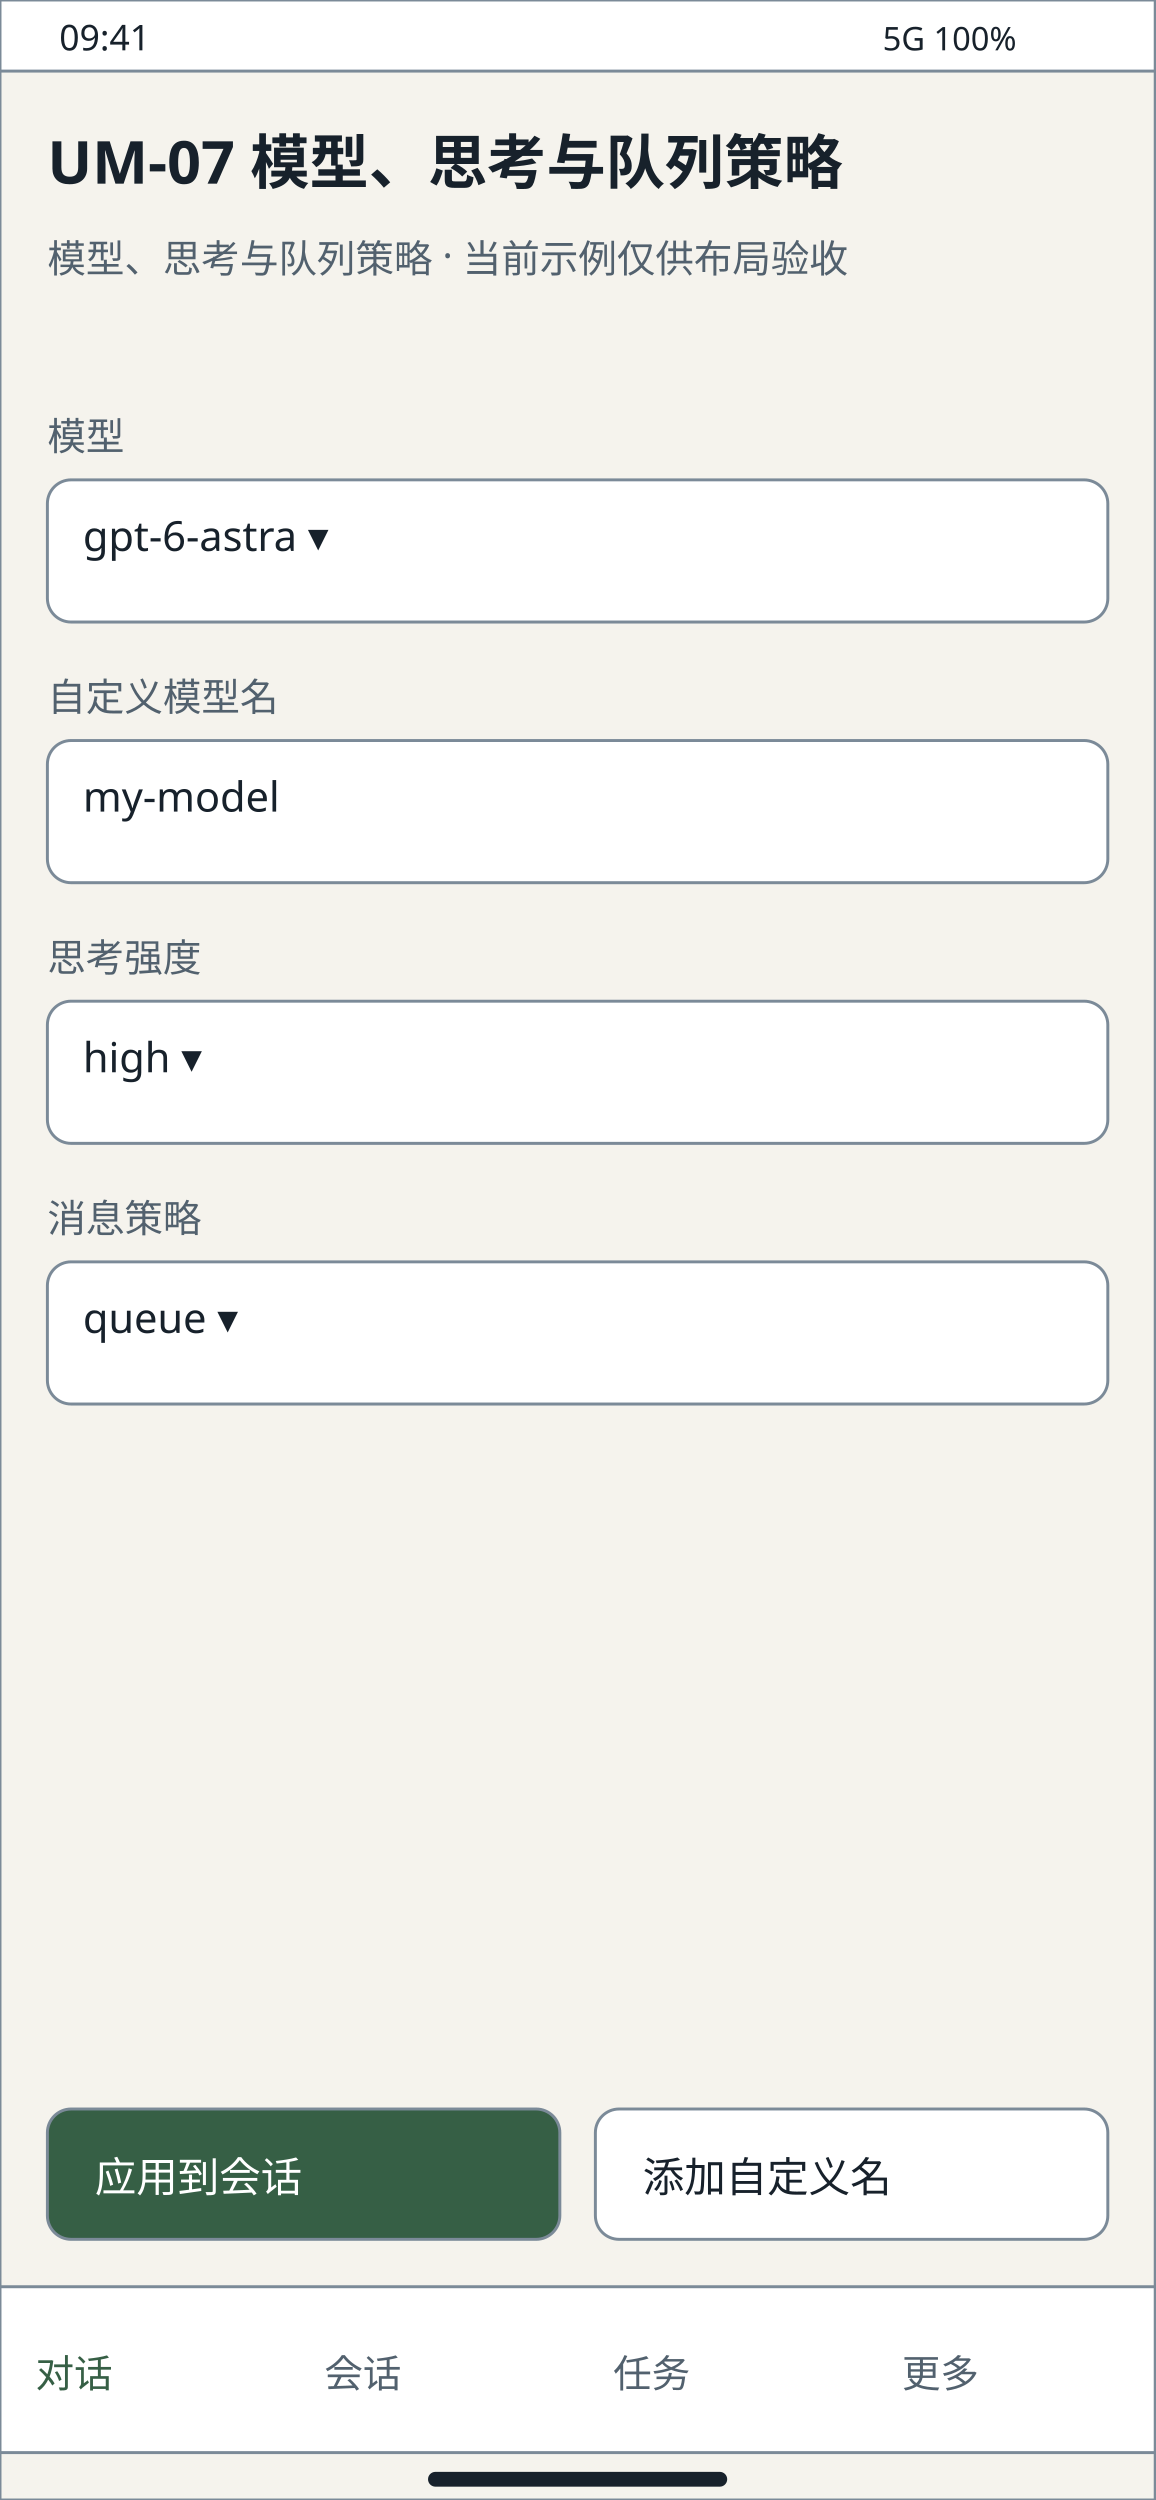
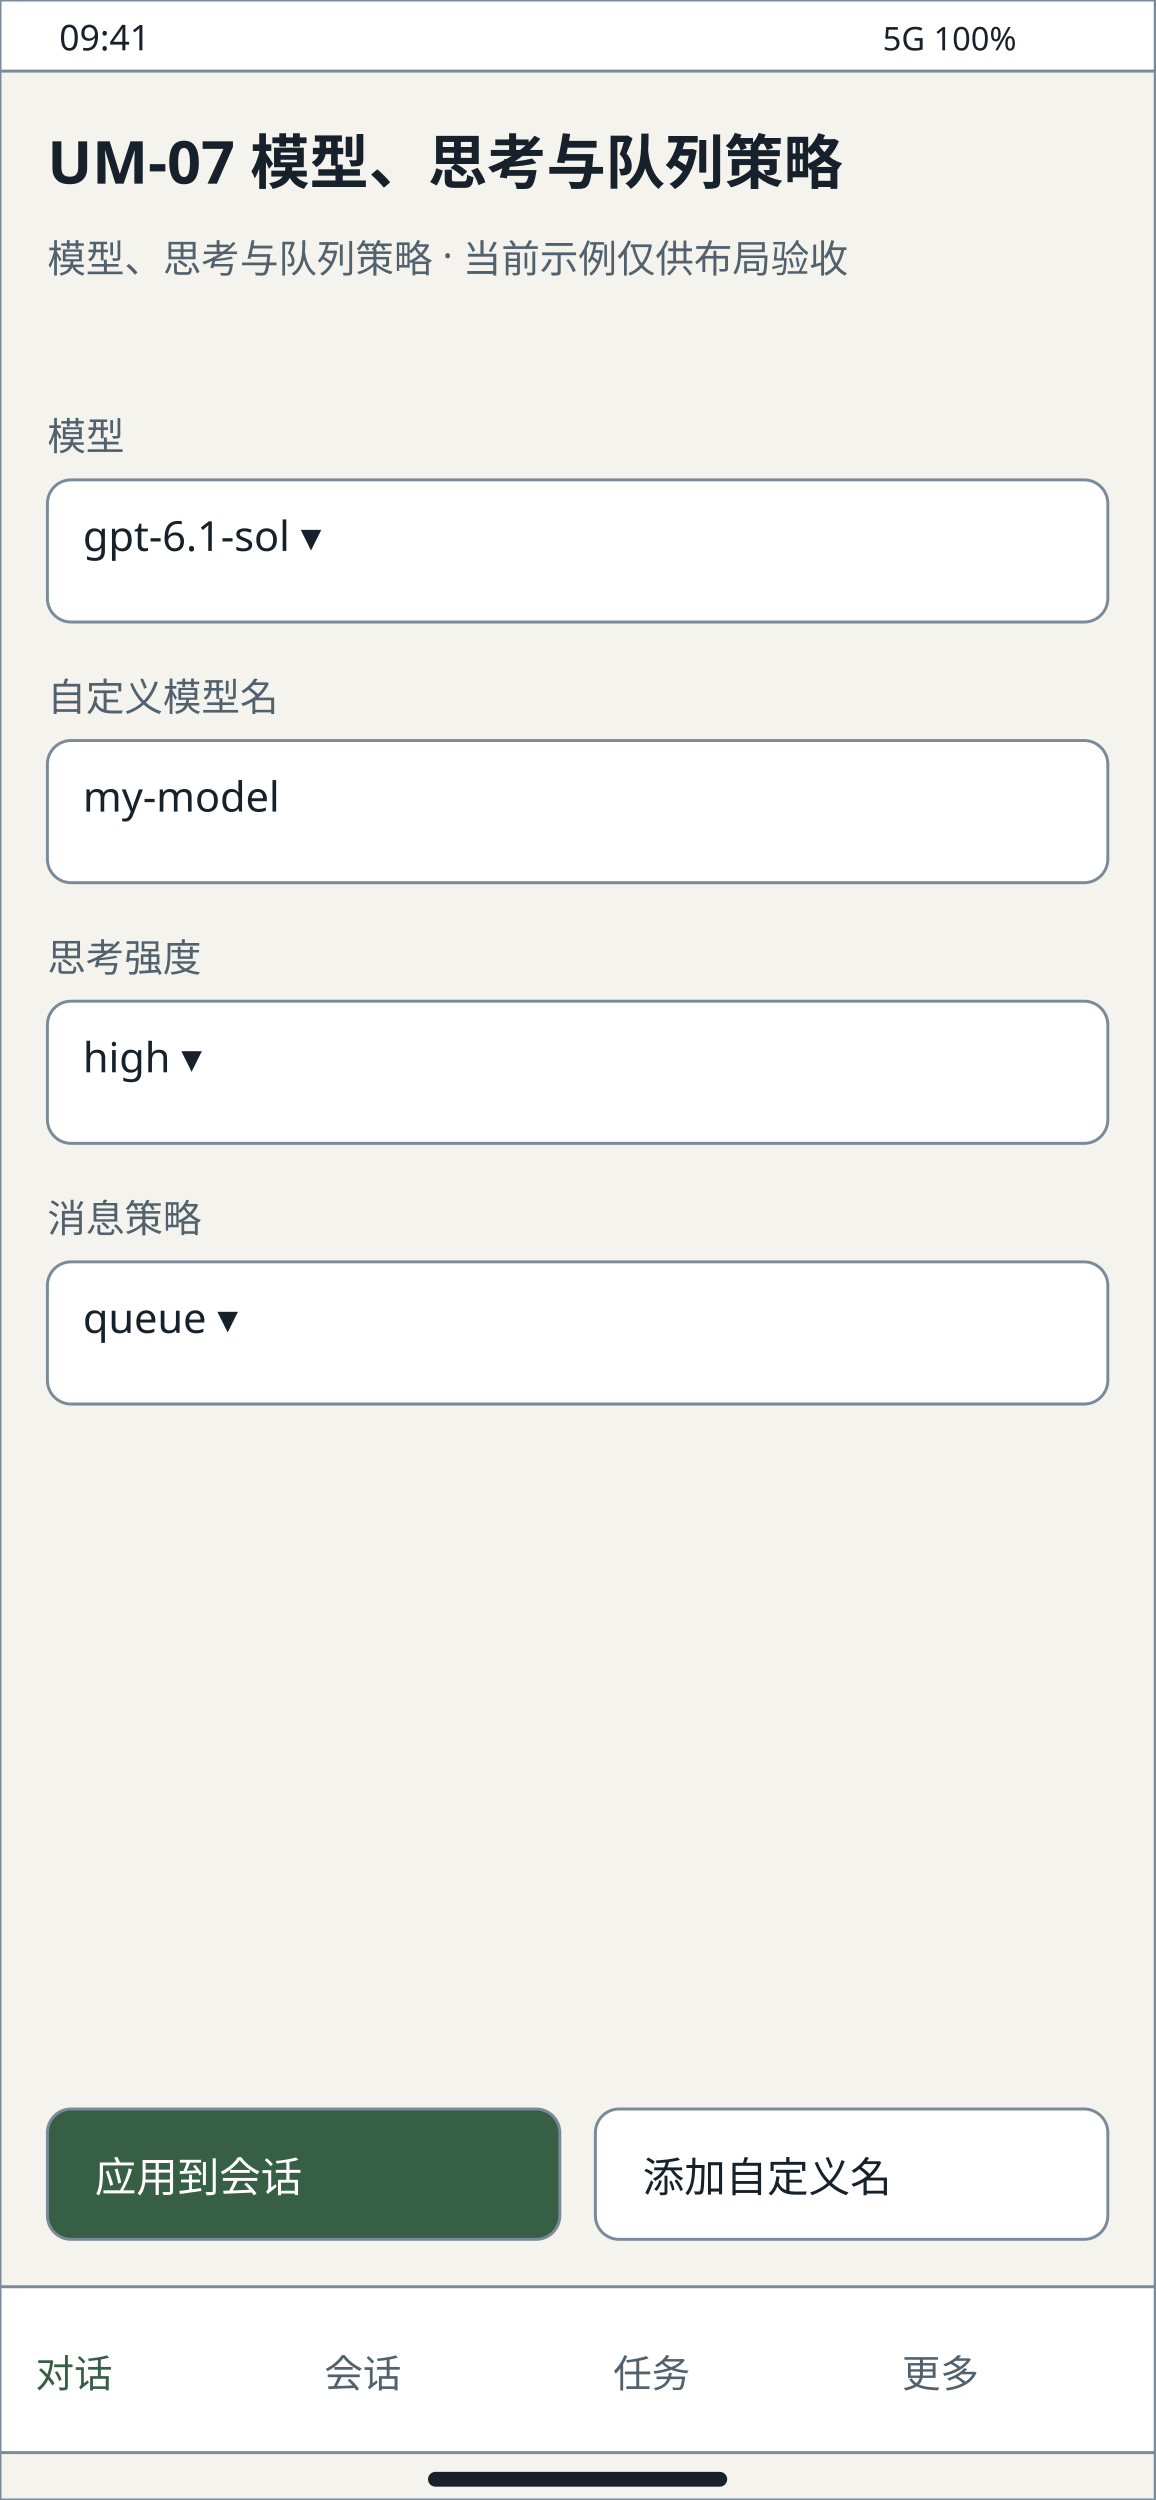
<svg xmlns="http://www.w3.org/2000/svg" width="390" height="844" viewBox="0 0 390 844" role="img">
  <style>text{font-family:"Microsoft YaHei","Segoe UI",sans-serif}</style>
  <rect x="0" y="0" width="390" height="844" rx="0" fill="#F5F3ED" stroke="#7B8A98" />
  <rect x="0" y="0" width="390" height="24" rx="0" fill="#FFFFFF" stroke="#7B8A98" />
  <text x="20" y="17" font-size="12" fill="#17212B" font-weight="400">09:41</text>
  <text x="298" y="17" font-size="11" fill="#17212B" font-weight="400">5G   100%</text>
  <text x="16" y="62" font-size="20" fill="#17212B" font-weight="600">UM-07 模型、思考与队列策略</text>
  <text x="16" y="92" font-size="13" fill="#52616E" font-weight="400">模型、思考与队列策略 · 当前示例仅供布局验收</text>
  <text x="16" y="152" font-size="13" fill="#52616E" font-weight="400">模型</text>
  <rect x="16" y="162" width="358" height="48" rx="8" fill="#FFFFFF" stroke="#7B8A98" />
-   <text x="28" y="186" font-size="14" fill="#17212B" font-weight="400">gpt-6-astra  ▾</text>
+   <text x="28" y="186" font-size="14" fill="#17212B" font-weight="400">gpt-6.1-sol  ▾</text>
  <text x="16" y="240" font-size="13" fill="#52616E" font-weight="400">自定义模型名</text>
  <rect x="16" y="250" width="358" height="48" rx="8" fill="#FFFFFF" stroke="#7B8A98" />
  <text x="28" y="274" font-size="14" fill="#17212B" font-weight="400">my-model</text>
  <text x="16" y="328" font-size="13" fill="#52616E" font-weight="400">思考强度</text>
  <rect x="16" y="338" width="358" height="48" rx="8" fill="#FFFFFF" stroke="#7B8A98" />
  <text x="28" y="362" font-size="14" fill="#17212B" font-weight="400">high  ▾</text>
  <text x="16" y="416" font-size="13" fill="#52616E" font-weight="400">消息策略</text>
  <rect x="16" y="426" width="358" height="48" rx="8" fill="#FFFFFF" stroke="#7B8A98" />
  <text x="28" y="450" font-size="14" fill="#17212B" font-weight="400">queue  ▾</text>
  <rect x="14" y="702" width="362" height="72" rx="0" fill="#F5F3ED" stroke="#F5F3ED" />
  <rect x="16" y="712" width="173" height="44" rx="8" fill="#365F45" stroke="#7B8A98" />
  <text x="32" y="740" font-size="14" fill="#FFFFFF" font-weight="400">应用到会话</text>
  <rect x="201" y="712" width="173" height="44" rx="8" fill="#FFFFFF" stroke="#7B8A98" />
  <text x="217" y="740" font-size="14" fill="#17212B" font-weight="400">添加自定义名</text>
  <rect x="0" y="772" width="390" height="56" rx="0" fill="#FFFFFF" stroke="#7B8A98" />
  <text x="12.0" y="806" font-size="13" fill="#365F45" font-weight="400">对话</text>
  <text x="109.5" y="806" font-size="13" fill="#52616E" font-weight="400">会话</text>
  <text x="207.0" y="806" font-size="13" fill="#52616E" font-weight="400">任务</text>
  <text x="304.5" y="806" font-size="13" fill="#52616E" font-weight="400">更多</text>
  <rect x="145" y="835" width="100" height="4" rx="2" fill="#17212B" stroke="#17212B" />
</svg>
